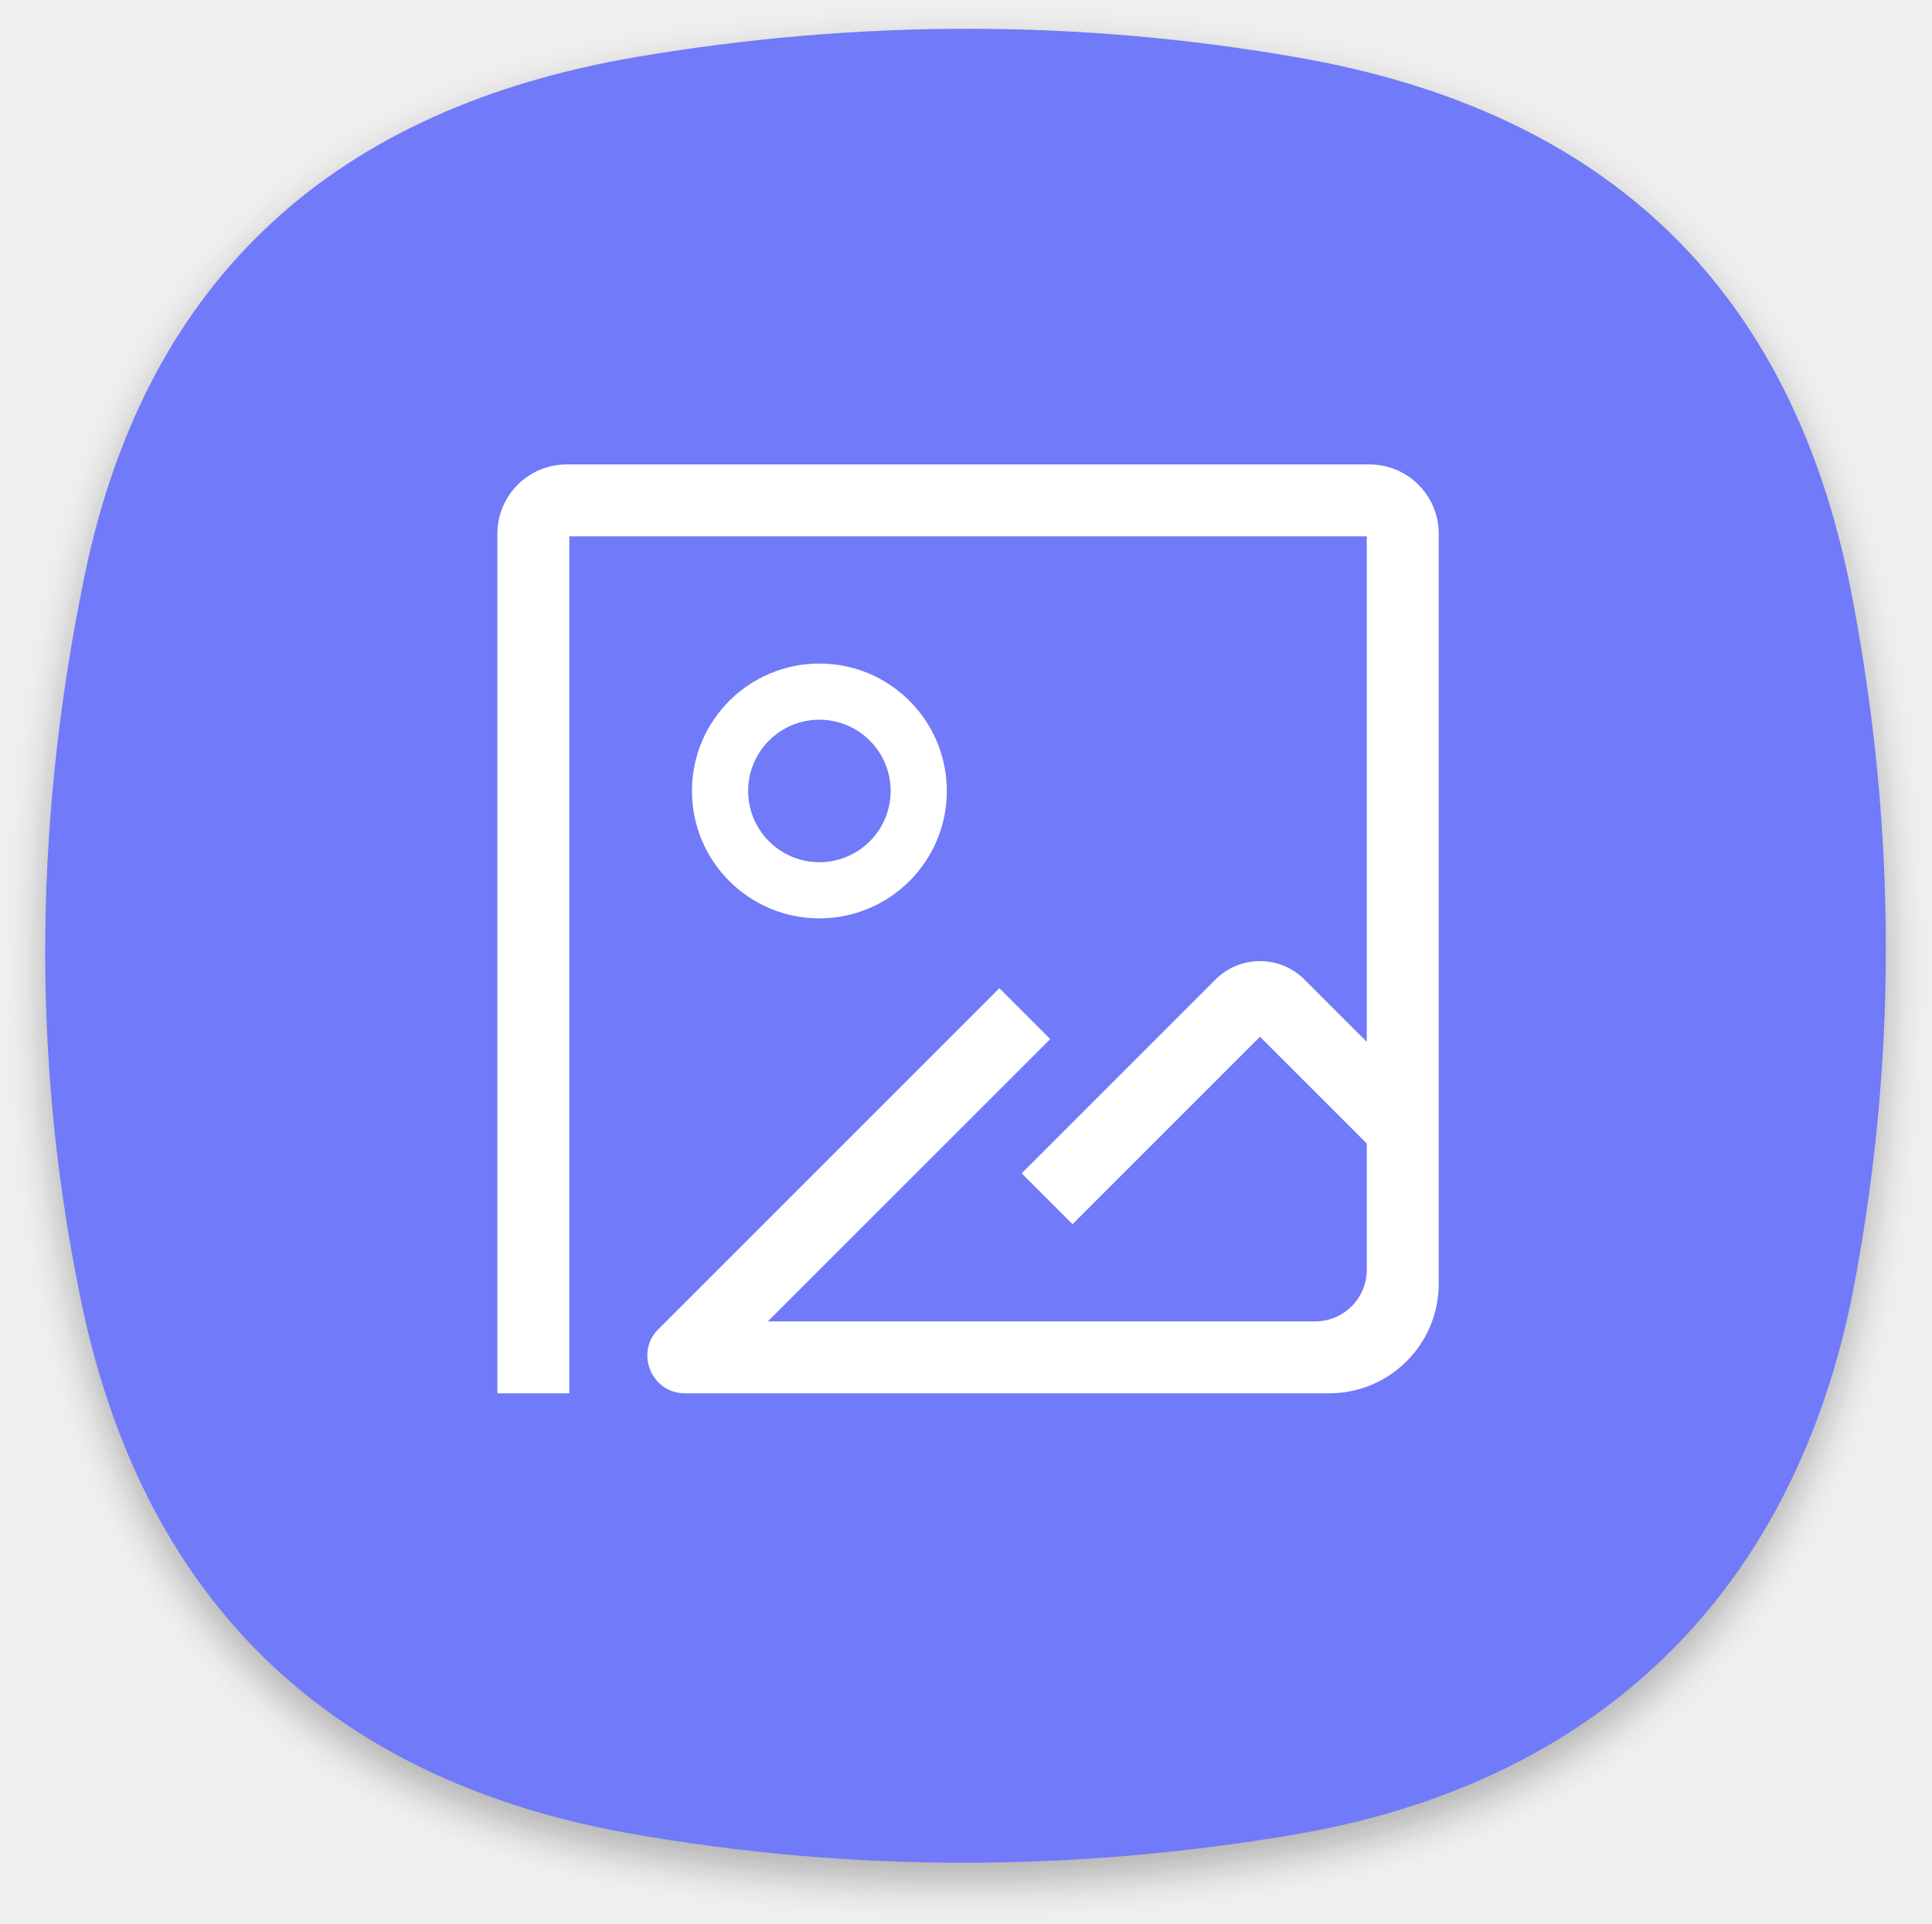
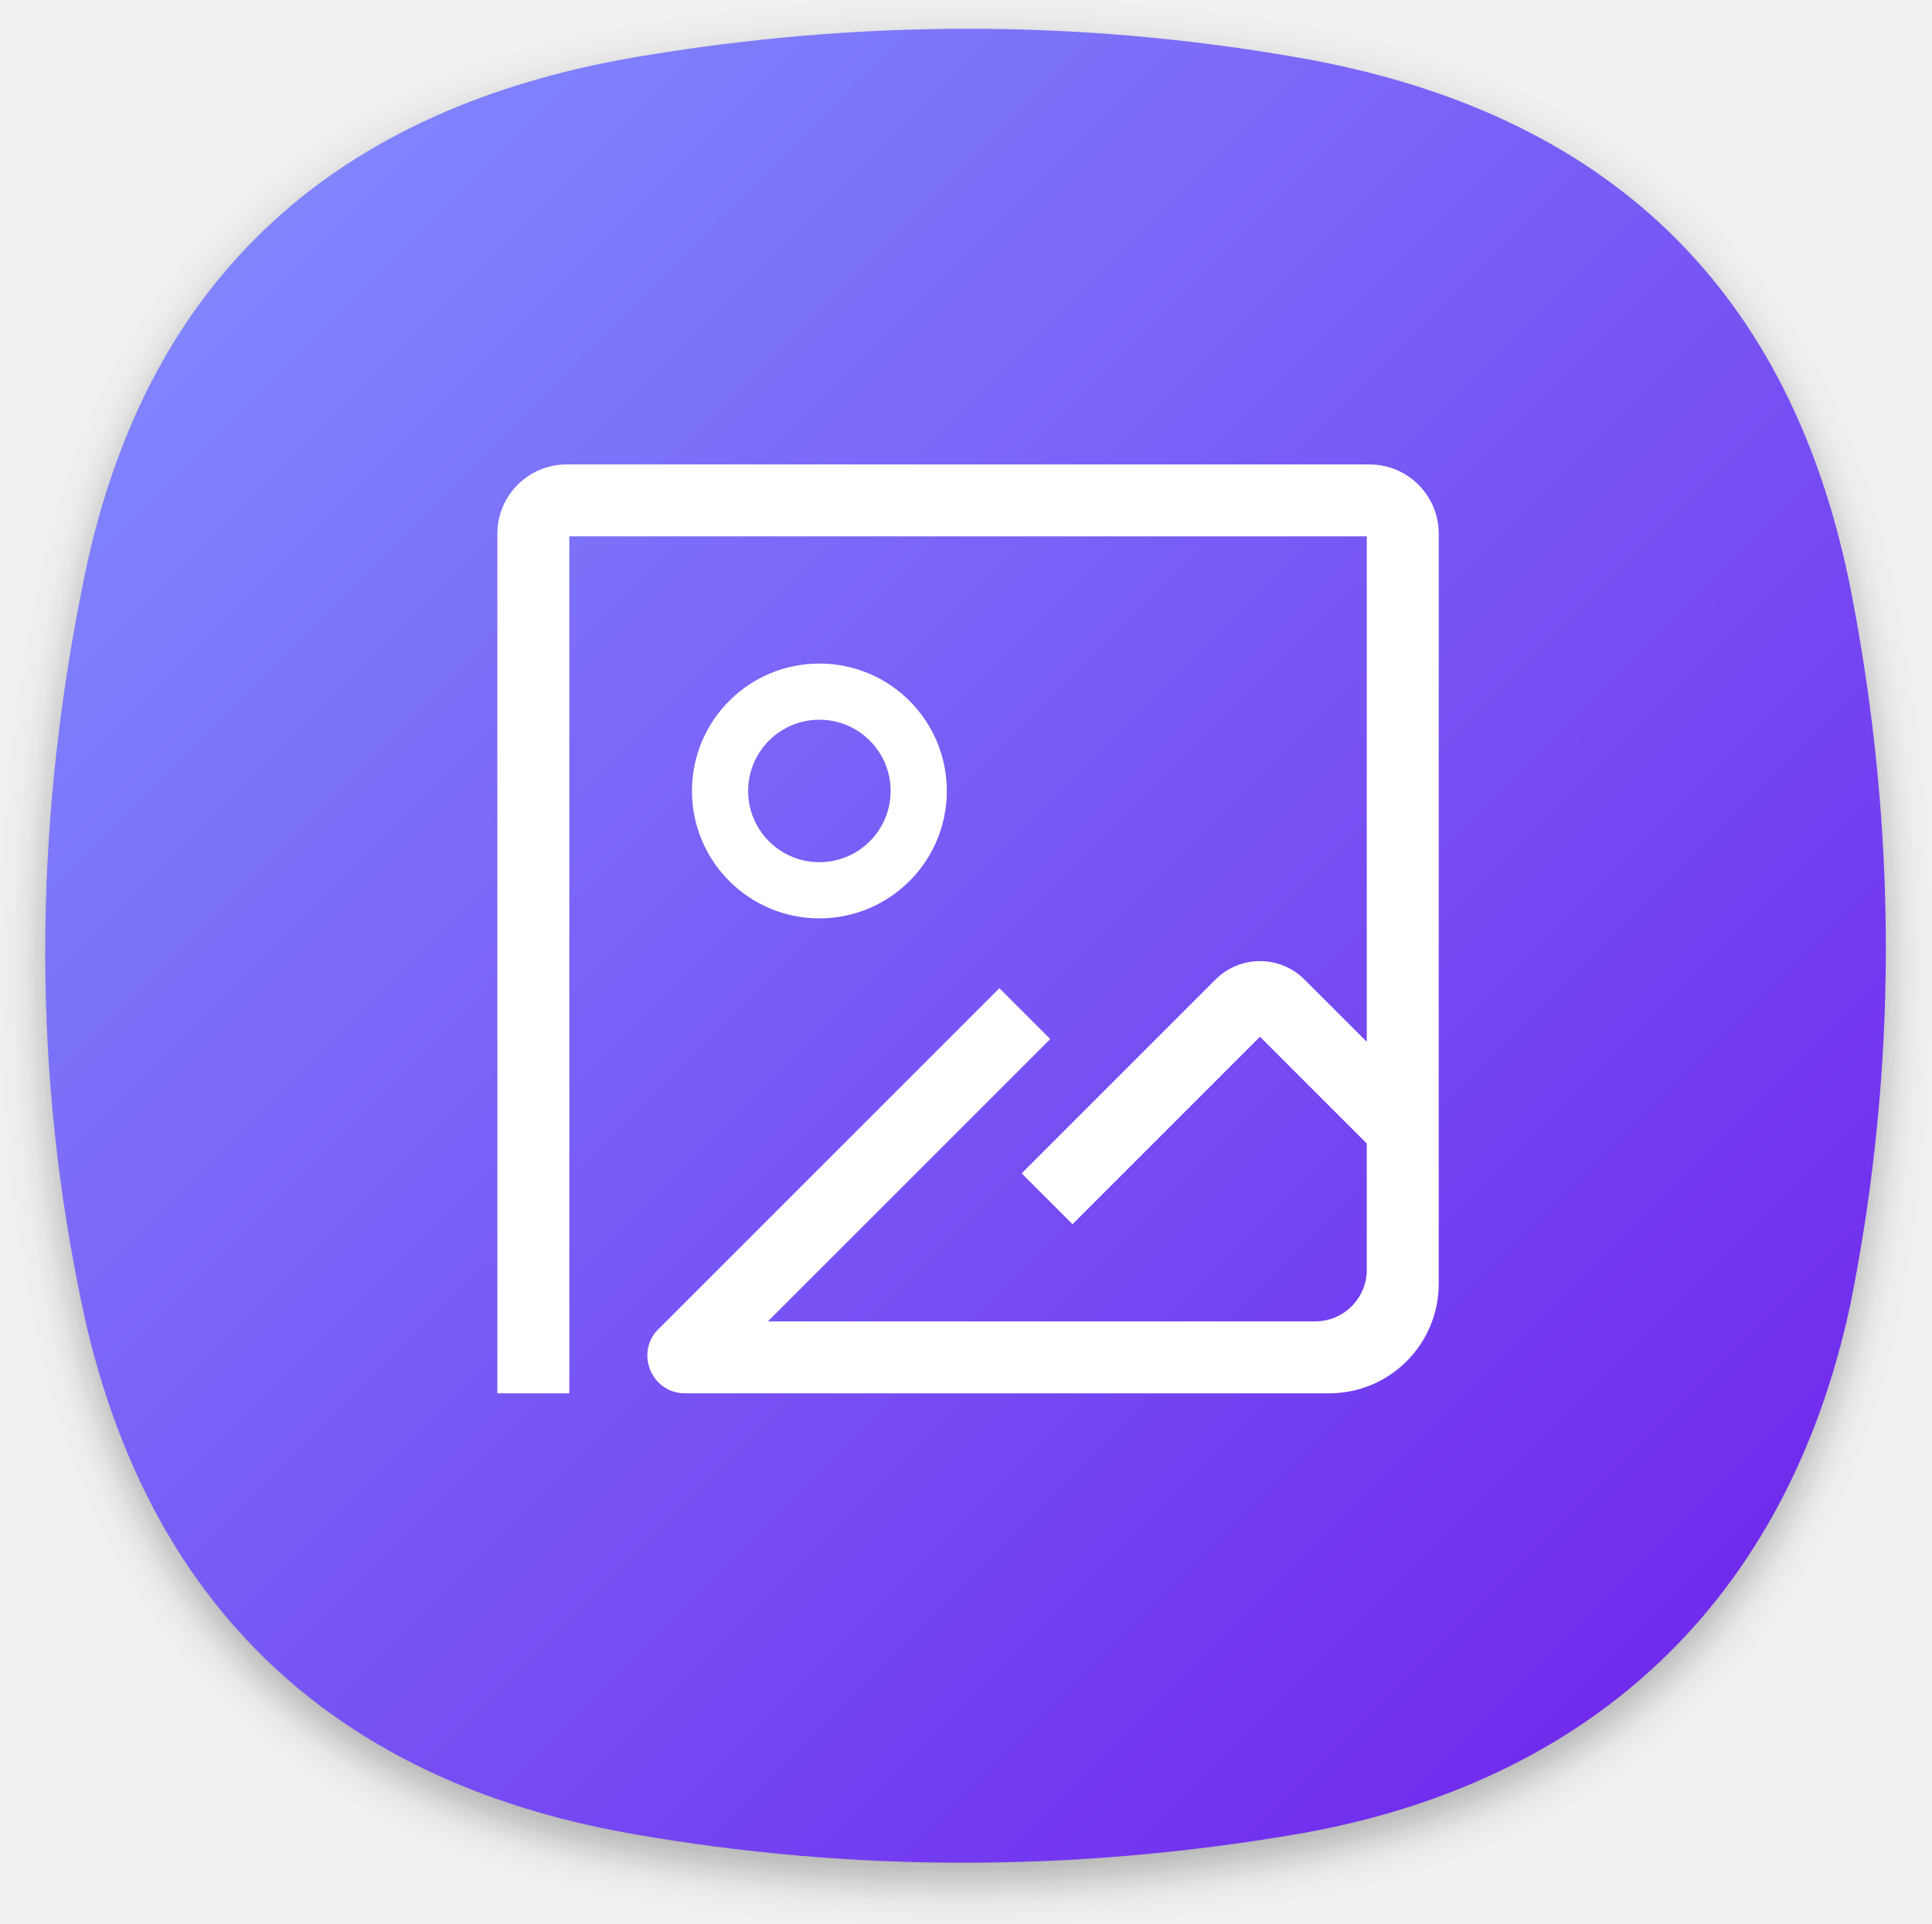
- <svg xmlns="http://www.w3.org/2000/svg" xmlns:xlink="http://www.w3.org/1999/xlink" viewBox="0 0 470 468" id="Images">
+ <svg xmlns="http://www.w3.org/2000/svg" xmlns:xlink="http://www.w3.org/1999/xlink" class="w-16" viewBox="0 0 470 468" id="Images">
  <defs>
    <filter id="a" width="111.8%" height="111.9%" x="-5.9%" y="-3.9%" filterUnits="objectBoundingBox">
      <feOffset dy="5" in="SourceAlpha" result="shadowOffsetOuter1" />
      <feGaussianBlur in="shadowOffsetOuter1" result="shadowBlurOuter1" stdDeviation="4" />
      <feColorMatrix in="shadowBlurOuter1" result="shadowMatrixOuter1" values="0 0 0 0 0 0 0 0 0 0 0 0 0 0 0 0 0 0 0.078 0" />
      <feOffset dy="4" in="SourceAlpha" result="shadowOffsetOuter2" />
      <feGaussianBlur in="shadowOffsetOuter2" result="shadowBlurOuter2" stdDeviation="5.5" />
      <feColorMatrix in="shadowBlurOuter2" result="shadowMatrixOuter2" values="0 0 0 0 0 0 0 0 0 0 0 0 0 0 0 0 0 0 0.211 0" />
      <feMerge>
        <feMergeNode in="shadowMatrixOuter1" />
        <feMergeNode in="shadowMatrixOuter2" />
      </feMerge>
    </filter>
+     <linearGradient id="gradientBackground" x1="0%" y1="0%" x2="100%" y2="100%">
+       <stop offset="0%" style="stop-color:rgba(130, 145, 255, 1); stop-opacity:1" />
+       <stop offset="100%" style="stop-color:rgba(110, 30, 235, 1); stop-opacity:1" />
+     </linearGradient>
    <path id="b" d="M9.635 132.808C24.782 59.782 71.388 19.109 144.085 6.822c53.74-9.081 107.5-9.196 161.15.255 74.852 13.185 119.85 56.23 134.185 130.36 11.075 57.29 11.249 115.191-.174 172.427-15.324 72.52-63.132 117.285-135.561 129.527-53.74 9.08-107.5 9.195-161.15-.255-74.852-13.186-120.05-58.38-134.384-132.509-11.64-57.668-10.52-115.935 1.484-173.82z" />
  </defs>
  <g fill="none" fill-rule="evenodd">
-     <g transform="translate(-21 -26)" fill="#6622e8" class="color000000 svgShape">
-       <g fill="#6622e8" class="color000000 svgShape">
-         <g transform="translate(32 33)" fill="#6622e8" class="color000000 svgShape">
-           <use fill="#6622e8" filter="url(#a)" xlink:href="#b" class="color000000 svgShape" />
-           <use fill="#717af8" xlink:href="#b" class="color60baff svgShape" />
+     <g transform="translate(-21 -26)" fill="url(#gradientBackground)" class="color000000 svgShape">
+       <g fill="url(#gradientBackground)" class="color000000 svgShape">
+         <g transform="translate(32 33)" fill="url(#gradientBackground)" class="color000000 svgShape">
+           <use fill="url(#gradientBackground)" filter="url(#a)" xlink:href="#b" class="color000000 svgShape" />
+           <use fill="url(#gradientBackground)" xlink:href="#b" class="color60baff svgShape" />
        </g>
        <path fill="#ffffff" d="M322.15 106c9.306 0 16.85 7.544 16.85 16.851v182.504C339 320.07 327.07 332 312.355 332H155.66c-8.433 0-12.389-10.43-6.077-16.022l82.542-82.542L244.5 245.81l-68.692 68.69H308.94c6.937 0 12.56-5.624 12.56-12.56v-30.712l-25.984-25.983-45.605 45.607-12.374-12.374 47.144-47.146c5.986-5.984 15.688-5.984 21.672 0l1.538 1.54 13.61 13.607V123.5h-194V332H110V122.851c0-9.307 7.543-16.85 16.85-16.85h195.298zm-102.817 79.444c0 17.12-13.879 31-31 31-17.12 0-31-13.88-31-31 0-17.121 13.88-31 31-31 17.121 0 31 13.879 31 31zm-48.333 0c0 9.573 7.761 17.333 17.333 17.333 9.573 0 17.334-7.76 17.334-17.333 0-9.573-7.761-17.333-17.334-17.333-9.572 0-17.333 7.76-17.333 17.333z" transform="translate(32 33)" class="colorffffff svgShape" />
      </g>
    </g>
  </g>
</svg>
